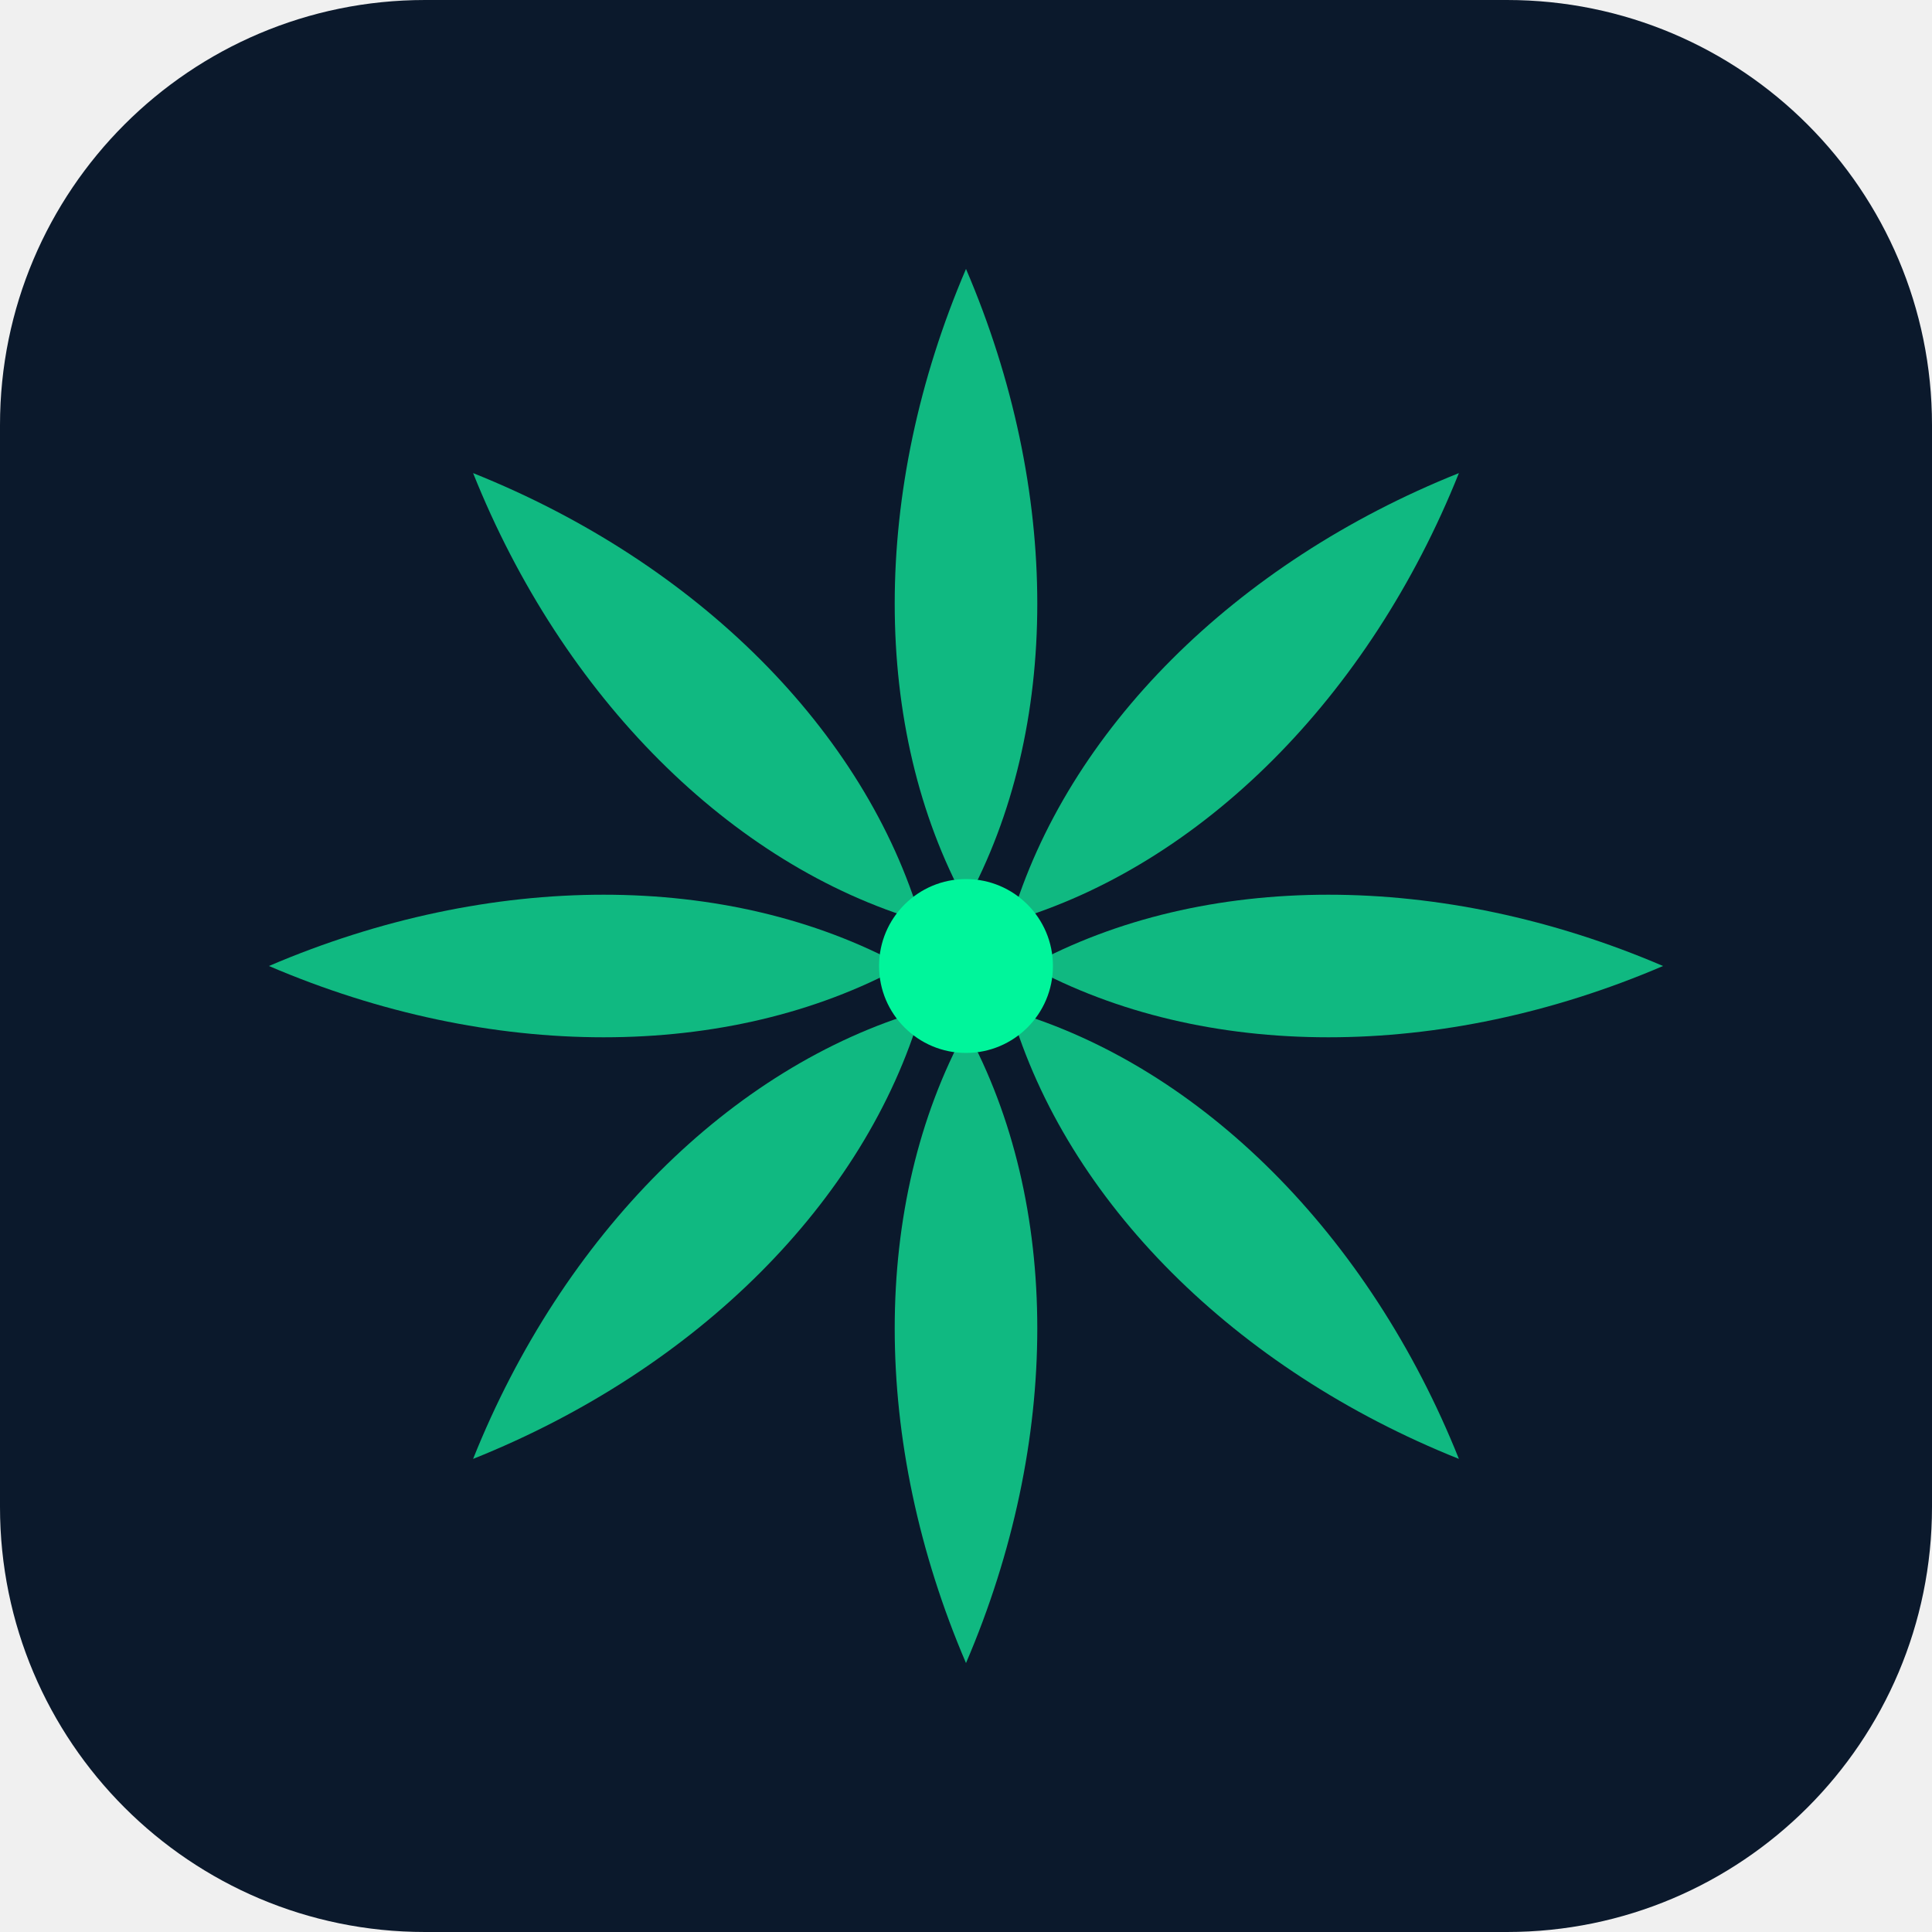
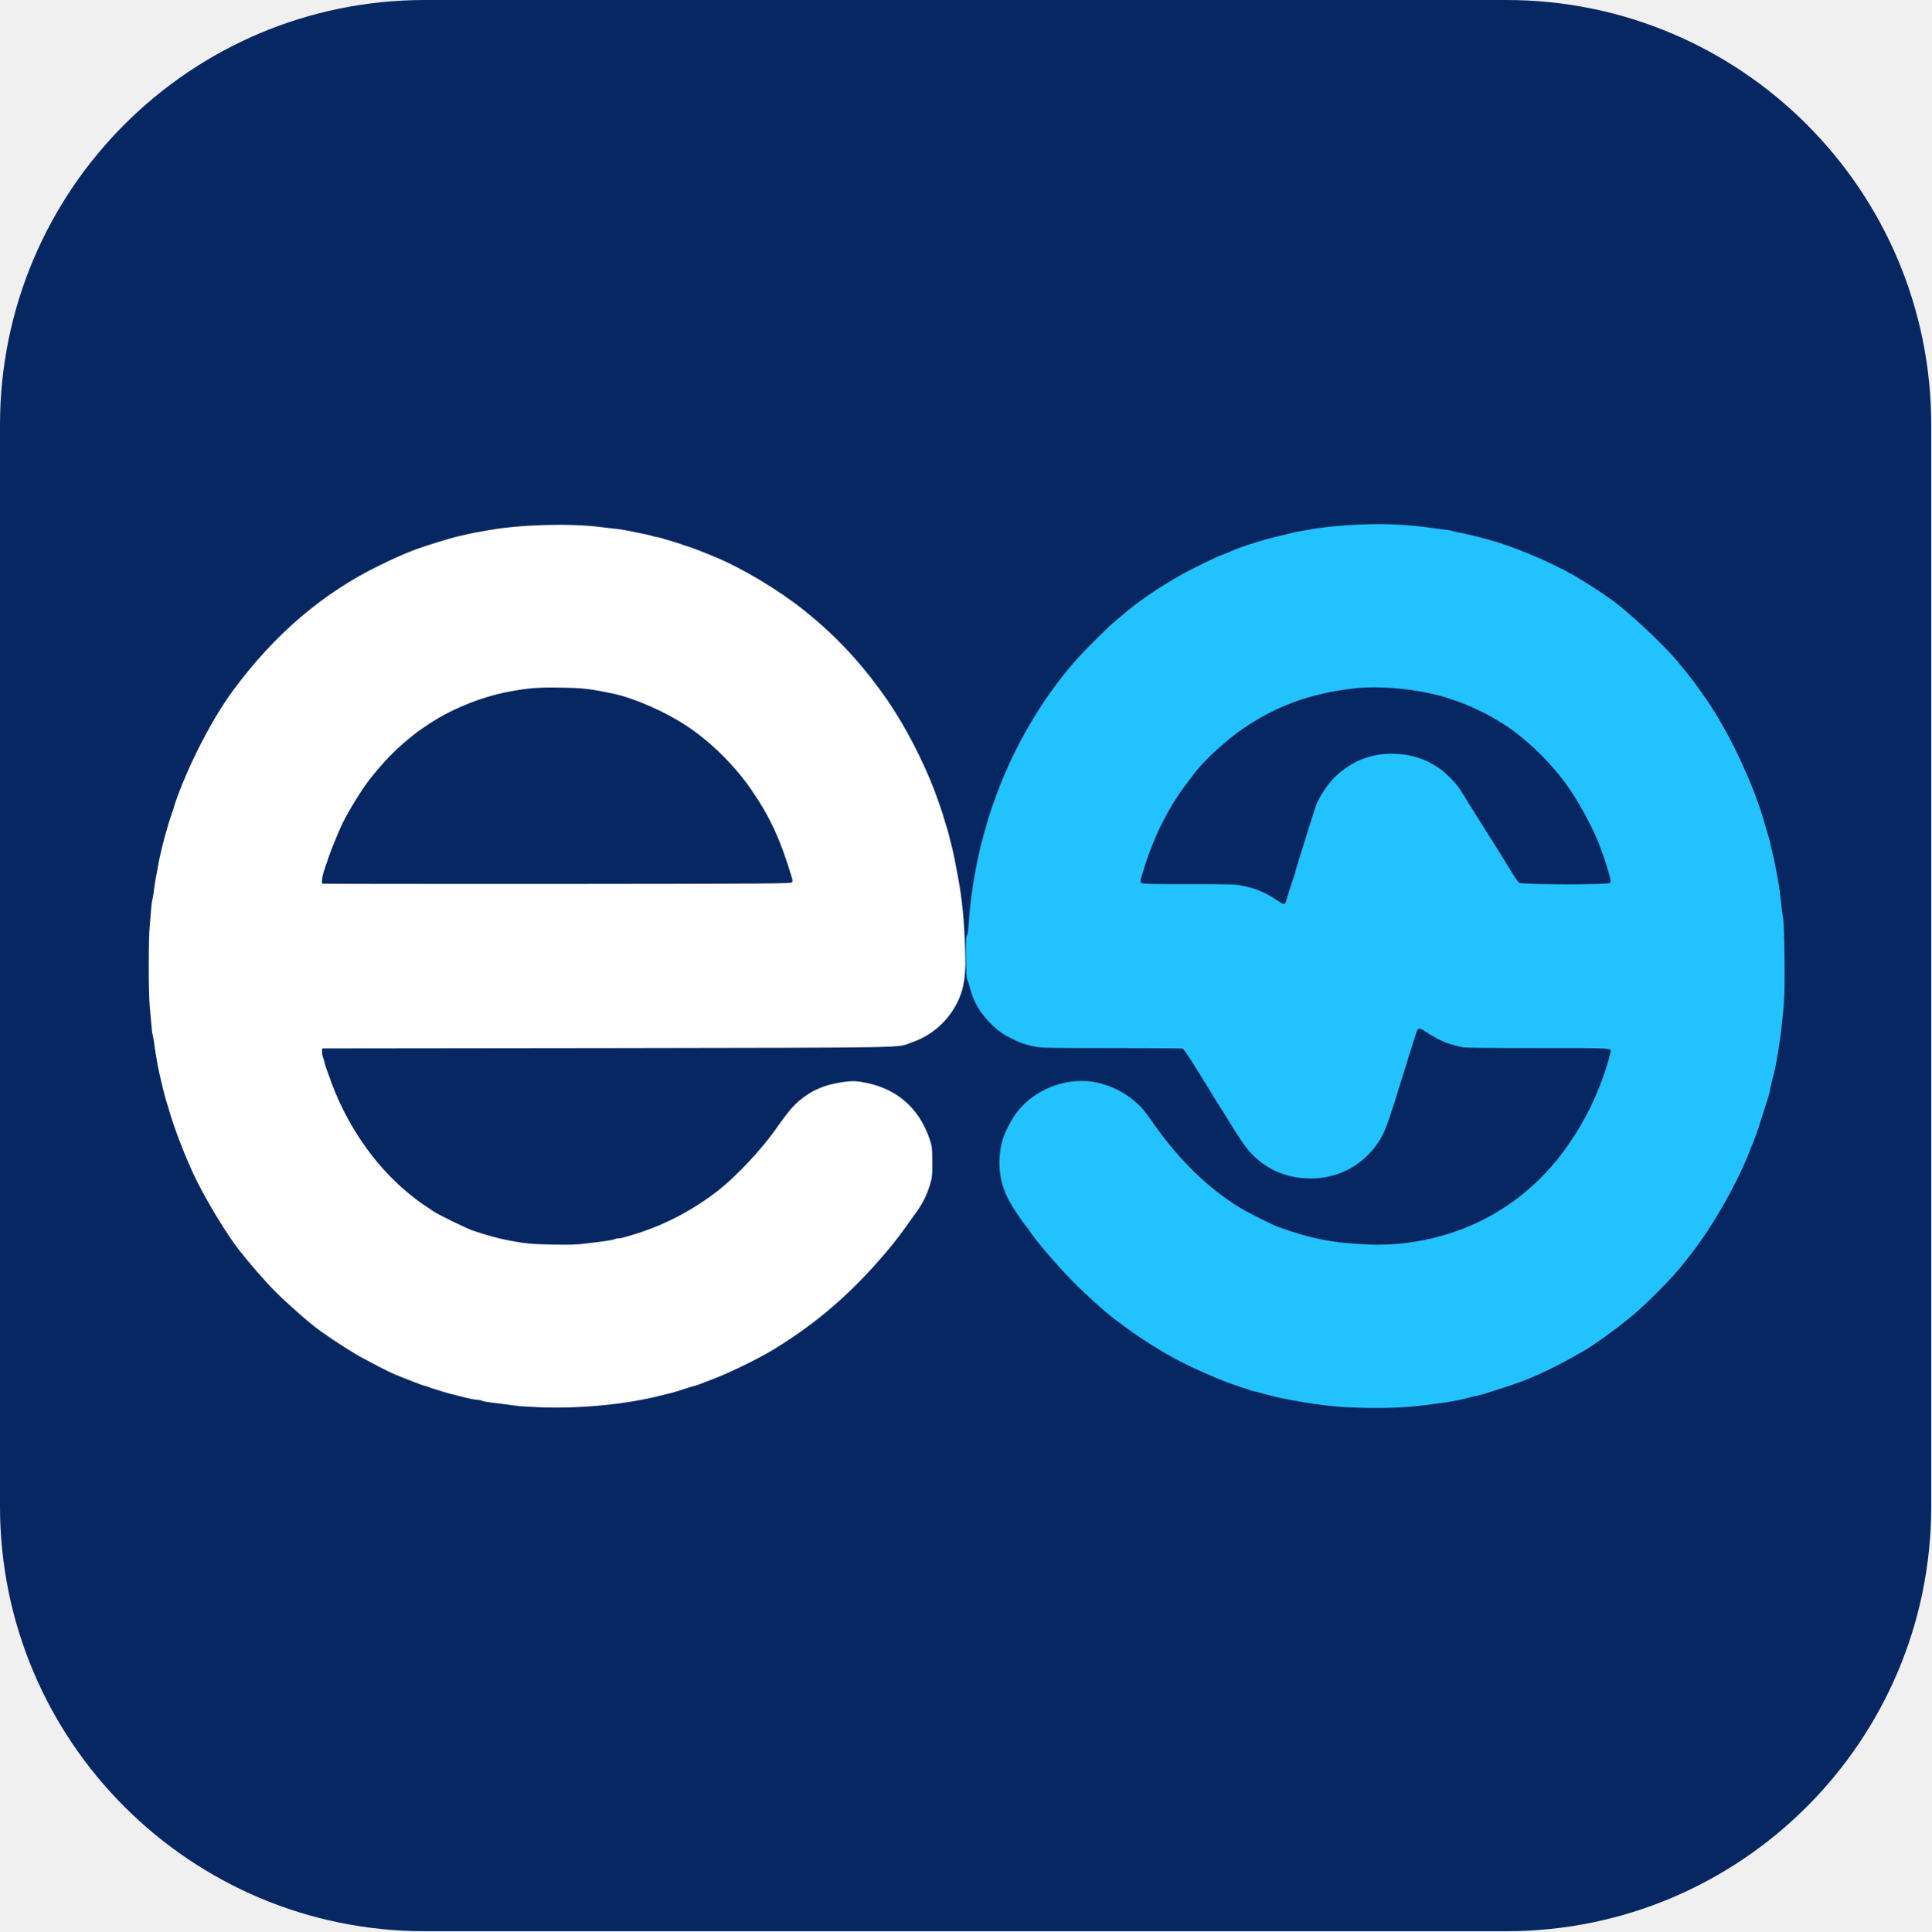
- <svg xmlns="http://www.w3.org/2000/svg" viewBox="0 0 200 200">
-   <defs>
-     <path id="ee-p" d="M100 92 C88 70 88 40 100 12 C112 40 112 70 100 92 Z" />
-   </defs>
-   <rect width="200" height="200" rx="44" fill="#0B192C" />
-   <g fill="#10B981" transform="translate(100 100) scale(0.82) translate(-100 -100)">
-     <use href="#ee-p" />
-     <use href="#ee-p" transform="rotate(45 100 100)" />
-     <use href="#ee-p" transform="rotate(90 100 100)" />
-     <use href="#ee-p" transform="rotate(135 100 100)" />
-     <use href="#ee-p" transform="rotate(180 100 100)" />
-     <use href="#ee-p" transform="rotate(225 100 100)" />
-     <use href="#ee-p" transform="rotate(270 100 100)" />
-     <use href="#ee-p" transform="rotate(315 100 100)" />
+ <svg xmlns="http://www.w3.org/2000/svg" viewBox="0 0 1177.6 1177.6">
+   <rect width="1177.6" height="1177.6" rx="259.1" fill="#072762" />
+   <g transform="translate(89.8 319.6)">
+     <g transform="translate(-112.5 -407.5)">
+       <path fill="#FFFFFF" fill-rule="evenodd" d="M351.5 946.0 C346.1 945.8 340.6 945.4 339.2 945.3 C337.9 945.1 334.1 944.6 330.8 944.2 C320.1 942.9 317.5 942.5 316.5 942.0 C316.0 941.7 314.9 941.5 314.0 941.5 C312.5 941.5 309.1 940.8 302.8 939.2 C296.4 937.6 295.7 937.4 293.8 936.8 C292.6 936.4 290.4 935.8 288.8 935.3 C287.1 934.8 285.0 934.1 284.1 933.7 C283.2 933.3 282.2 933.0 281.8 933.0 C281.2 933.0 272.9 929.8 264.2 926.3 C261.8 925.3 257.1 923.0 253.8 921.3 C250.4 919.5 246.2 917.3 244.2 916.2 C238.0 912.9 227.3 906.1 218.2 899.6 C211.8 895.1 198.2 883.1 190.7 875.6 C184.2 869.1 174.7 858.1 168.2 849.8 C160.5 839.7 150.0 822.5 142.6 807.8 C136.4 795.3 128.7 775.6 125.3 763.2 C124.8 761.6 124.2 759.7 124.0 759.0 C123.0 755.9 119.7 742.1 118.9 737.8 C117.4 729.2 117.0 726.4 116.5 722.8 C116.2 720.6 115.8 718.7 115.7 718.4 C115.5 718.1 115.2 715.5 115.0 712.6 C114.7 709.6 114.3 704.7 114.0 701.5 C113.2 694.0 113.2 659.9 114.0 652.5 C114.3 649.3 114.7 644.5 114.9 641.7 C115.1 639.0 115.5 636.5 115.7 636.2 C115.8 635.8 116.2 633.7 116.5 631.4 C116.7 629.1 117.3 625.5 117.7 623.2 C118.2 621.0 118.7 617.9 119.0 616.3 C119.6 612.1 122.8 598.7 124.3 594.2 C124.6 593.1 125.2 591.2 125.5 590.0 C125.8 588.8 126.8 585.9 127.6 583.7 C128.3 581.5 129.0 579.5 129.0 579.2 C129.0 579.0 129.9 576.3 131.0 573.3 C139.5 550.5 153.0 524.8 165.4 508.1 C190.7 474.1 220.0 449.2 254.6 432.4 C263.0 428.3 269.8 425.3 276.2 422.9 C283.1 420.4 297.0 416.1 301.8 415.0 C303.1 414.7 305.7 414.1 307.5 413.7 C309.3 413.3 311.9 412.7 313.2 412.5 C314.6 412.3 318.2 411.6 321.2 411.1 C340.6 407.7 370.4 406.9 389.2 409.3 C392.6 409.7 397.2 410.3 399.5 410.5 C401.8 410.8 405.3 411.4 407.2 411.8 C416.1 413.6 418.4 414.1 420.7 414.8 C422.0 415.2 423.5 415.5 423.9 415.5 C424.4 415.5 425.6 415.8 426.7 416.2 C427.8 416.6 429.8 417.2 431.0 417.5 C432.2 417.8 434.8 418.7 436.8 419.3 C438.7 420.0 440.9 420.8 441.8 421.0 C443.5 421.4 451.5 424.5 458.7 427.5 C475.1 434.3 497.1 447.4 512.8 459.9 C530.4 473.9 545.5 489.6 559.3 508.5 C562.7 513.2 564.2 515.3 568.6 522.2 C578.5 537.7 589.1 559.5 594.7 576.0 C597.5 583.9 597.9 585.4 598.7 588.2 C599.2 589.9 599.8 591.8 600.0 592.5 C600.3 593.2 600.8 595.2 601.3 597.0 C601.7 598.8 602.4 601.5 602.8 603.0 C604.3 609.0 605.0 612.6 606.7 621.8 C609.5 636.7 610.7 649.4 611.3 669.7 C611.8 685.6 609.8 694.7 603.4 704.4 C597.3 713.6 588.8 720.1 578.2 723.7 C569.0 726.9 584.2 726.7 393.2 727.0 L219.2 727.2L219.1 728.9 C219.0 729.8 219.2 731.3 219.5 732.2 C219.8 733.0 220.3 734.5 220.5 735.5 C220.7 736.5 221.2 738.0 221.5 739.0 C221.9 740.0 222.7 742.3 223.4 744.2 C233.1 772.4 250.3 797.8 271.5 815.3 C276.7 819.5 278.9 821.2 282.8 823.7 C284.4 824.8 286.4 826.1 287.2 826.7 C290.1 828.6 306.8 836.8 310.8 838.2 C318.3 840.8 327.0 843.2 333.0 844.3 C343.2 846.2 347.3 846.6 359.8 846.8 C370.9 847.0 374.0 846.9 381.2 846.0 C392.4 844.7 396.5 844.0 397.6 843.5 C398.0 843.2 399.1 843.0 399.9 843.0 C400.7 843.0 402.0 842.8 402.8 842.5 C403.6 842.3 405.9 841.6 408.0 841.0 C426.0 835.6 441.9 827.7 457.8 816.0 C470.3 806.8 487.0 789.2 497.3 774.2 C502.9 766.3 505.8 762.8 509.8 759.3 C517.5 752.7 525.7 749.2 536.8 747.7 C541.8 747.0 543.4 747.0 547.0 747.5 C568.2 750.5 582.9 762.7 589.6 782.6 C591.1 787.1 591.1 787.6 591.2 796.2 C591.2 803.7 591.1 805.8 590.3 808.5 C588.2 815.9 585.7 821.2 581.5 827.0 C575.1 836.0 571.6 840.8 570.2 842.5 C569.4 843.6 568.1 845.3 567.3 846.3 C566.4 847.4 564.5 849.7 563.0 851.5 C541.9 876.4 521.1 894.4 494.7 910.6 C485.4 916.3 467.4 925.1 457.0 929.0 C454.7 929.9 451.4 931.2 449.7 931.8 C448.0 932.5 446.4 933.0 446.1 933.0 C445.8 933.0 443.1 933.8 440.1 934.8 C437.2 935.8 433.5 936.9 432.0 937.3 C430.5 937.6 427.9 938.3 426.2 938.7 C405.3 944.2 376.3 947.0 351.5 946.0 Z M505.7 625.9 C506.0 625.3 506.0 624.5 505.6 623.2 C498.6 599.9 492.4 586.3 481.0 569.7 C471.1 555.1 455.9 540.0 441.2 530.4 C428.2 521.8 409.7 513.7 396.8 510.9 C382.5 507.9 378.3 507.4 364.5 507.2 C351.3 506.9 344.5 507.5 332.8 509.7 C315.4 513.0 296.5 520.8 282.4 530.6 C277.5 533.9 276.3 534.8 271.3 538.9 C262.9 545.9 256.2 552.9 248.2 563.0 C243.5 569.0 235.7 581.6 231.6 589.8 C229.6 593.8 224.5 606.3 223.0 610.8 C222.4 612.7 221.6 615.0 221.2 616.0 C219.3 621.4 218.5 625.8 219.3 626.7 C219.5 626.9 283.9 626.9 362.4 626.9 C494.8 626.8 505.2 626.7 505.7 625.9 Z" />
+       <path fill="#22C2FE" fill-rule="evenodd" d="M844.1 946.0 C839.9 945.8 834.5 945.3 832.1 945.0 C820.3 943.5 814.9 942.6 803.9 940.4 C802.6 940.2 798.5 939.2 794.9 938.2 C791.2 937.2 787.7 936.3 787.0 936.2 C786.3 936.0 784.0 935.3 781.8 934.5 C779.5 933.8 776.9 932.9 775.8 932.5 C771.5 931.2 759.4 926.2 751.0 922.3 C738.2 916.3 728.2 910.5 713.5 900.5 C711.8 899.3 704.5 893.9 700.7 891.0 C694.9 886.4 683.9 876.5 676.6 869.0 C667.4 859.7 654.7 844.9 650.1 838.0 C649.7 837.3 648.6 835.9 647.7 834.8 C645.5 832.0 642.0 826.8 639.3 822.3 C632.0 810.3 630.2 796.3 634.2 782.5 C635.4 778.2 639.8 769.9 643.0 765.8 C653.6 752.3 671.8 745.1 688.8 747.5 C698.0 748.9 707.6 753.3 714.6 759.4 C719.0 763.3 720.6 765.1 726.0 772.9 C741.8 795.4 759.4 812.5 778.9 824.4 C784.4 827.7 798.5 834.8 802.5 836.2 C822.9 843.5 836.1 846.0 858.5 846.8 C882.1 847.6 906.9 842.1 928.0 831.2 C955.5 816.9 976.5 794.9 992.2 763.7 C997.1 754.0 1002.8 738.5 1004.7 729.8 C1005.4 726.8 1007.8 727.0 960.4 727.0 C930.7 727.0 916.3 726.8 914.6 726.5 C907.1 724.7 905.3 724.2 901.2 722.3 C898.7 721.1 895.0 719.0 892.9 717.6 C887.6 714.0 887.4 714.1 885.8 719.2 C885.3 720.9 884.2 724.2 883.5 726.5 C882.7 728.8 881.2 733.5 880.3 736.8 C879.3 740.0 878.1 743.8 877.7 745.0 C877.3 746.2 876.2 749.8 875.2 753.0 C873.6 758.5 873.0 760.3 869.4 771.0 C866.5 779.9 862.8 786.1 857.1 791.9 C847.7 801.4 835.4 806.5 821.9 806.5 C804.4 806.5 789.7 798.6 780.0 784.0 C776.5 778.8 774.9 776.2 770.0 768.2 C767.4 764.1 764.2 759.0 762.8 756.8 C761.5 754.5 758.0 748.9 755.1 744.2 C747.2 731.5 744.7 727.7 743.8 727.3 C743.3 727.1 723.9 727.0 700.8 727.0 C664.7 727.0 658.0 726.9 654.4 726.2 C648.0 725.0 644.4 723.7 638.4 720.6 C633.9 718.3 632.0 716.9 628.0 713.2 C620.5 706.0 616.5 699.4 614.2 690.4 C613.5 687.6 612.6 685.1 612.4 684.9 C612.1 684.7 611.8 679.5 611.7 671.8 C611.6 661.3 611.7 658.9 612.3 658.3 C612.8 657.8 613.1 655.3 613.5 649.7 C614.6 632.3 618.5 610.5 623.2 594.5 C623.7 593.0 624.4 590.6 624.7 589.2 C625.8 585.2 629.9 573.2 632.5 566.8 C644.2 537.3 661.4 509.4 681.0 488.0 C685.2 483.4 699.1 469.6 701.5 467.7 C702.5 466.9 704.9 464.8 706.9 463.1 C715.9 455.3 729.4 446.0 742.8 438.5 C748.7 435.1 765.9 426.7 767.7 426.3 C768.5 426.1 771.0 425.1 773.4 424.0 C779.9 421.1 794.2 416.6 803.8 414.5 C806.5 413.9 809.3 413.2 810.0 413.0 C811.1 412.6 814.6 411.9 823.0 410.5 C832.6 408.8 850.4 407.5 862.5 407.5 C875.1 407.5 885.3 408.3 897.8 410.1 C900.0 410.4 903.1 410.8 904.8 411.0 C906.5 411.2 908.1 411.5 908.3 411.7 C908.6 411.8 910.2 412.2 911.8 412.5 C915.2 413.1 922.4 414.8 929.5 416.7 C944.6 420.7 966.7 429.9 981.8 438.4 C986.0 440.8 998.9 448.9 1001.0 450.6 C1001.7 451.1 1003.1 452.1 1004.2 452.8 C1013.8 459.2 1037.0 480.7 1045.9 491.6 C1055.2 502.9 1055.9 503.9 1063.3 514.5 C1077.3 534.8 1092.4 567.1 1098.7 590.0 C1099.2 591.8 1099.9 594.1 1100.2 595.2 C1101.7 599.9 1102.0 600.8 1102.3 602.8 C1102.4 603.9 1103.0 606.2 1103.5 608.0 C1104.0 609.8 1104.9 614.0 1105.5 617.2 C1106.1 620.5 1106.8 624.3 1107.0 625.5 C1107.5 627.8 1108.2 633.1 1109.0 640.7 C1109.3 643.2 1109.7 646.4 1110.0 648.0 C1110.8 652.1 1111.2 686.7 1110.6 697.2 C1109.7 712.1 1106.7 733.8 1104.2 743.2 C1102.6 749.5 1102.0 751.9 1102.0 752.6 C1102.0 753.1 1101.4 755.3 1100.8 757.4 C1100.1 759.5 1098.2 765.3 1096.7 770.2 C1093.9 779.1 1093.3 780.8 1088.3 793.0 C1080.6 811.9 1066.4 836.5 1054.5 851.7 C1052.2 854.6 1049.7 857.8 1049.0 858.7 C1042.8 866.7 1027.3 882.5 1017.5 890.6 C1007.7 898.7 994.1 908.5 987.5 912.2 C986.5 912.7 983.4 914.5 980.5 916.1 C970.9 921.5 957.9 927.7 949.2 930.8 C945.6 932.1 933.8 936.0 931.0 936.8 C929.5 937.3 927.7 937.8 927.0 938.1 C926.3 938.3 924.6 938.7 923.2 939.0 C921.9 939.2 919.4 939.8 917.8 940.3 C914.0 941.3 908.1 942.5 904.5 943.0 C903.0 943.2 900.1 943.6 898.0 943.9 C881.1 946.4 864.7 947.0 844.1 946.0 Z M806.8 637.8 C807.5 635.0 811.2 623.6 811.8 622.1 C812.2 621.2 812.5 620.2 812.5 619.8 C812.5 619.5 813.0 617.5 813.7 615.5 C814.4 613.4 815.7 609.0 816.7 605.8 C819.3 597.5 823.9 582.7 824.8 580.1 C826.7 574.0 833.3 564.4 838.6 559.9 C848.5 551.5 858.9 547.5 871.2 547.5 C882.1 547.5 891.1 550.2 900.2 556.3 C904.0 558.8 910.5 565.4 913.0 569.3 C915.4 573.1 916.6 575.0 918.9 578.8 C919.8 580.1 922.0 583.7 923.9 586.8 C929.4 595.4 939.1 610.9 941.0 614.1 C946.5 623.1 948.2 625.6 949.1 626.2 C950.8 627.4 1003.6 627.4 1004.5 626.3 C1005.0 625.6 1004.9 624.8 1004.1 621.6 C1002.3 615.3 1001.6 612.9 1000.5 610.0 C999.9 608.5 999.2 606.7 999.0 606.0 C995.6 595.5 985.3 576.2 977.3 565.5 C966.7 551.2 953.3 538.4 939.5 529.4 C931.2 524.0 917.9 517.5 909.7 515.0 C907.8 514.4 905.5 513.6 904.5 513.2 C902.0 512.3 893.0 510.2 887.5 509.3 C873.5 507.0 858.5 506.4 848.0 507.7 C821.6 510.8 801.2 518.2 780.8 532.1 C771.1 538.6 757.0 551.5 751.5 558.8 C750.8 559.7 748.0 563.4 745.2 567.1 C737.8 576.9 730.2 590.7 725.5 602.8 C724.4 605.8 723.1 609.0 722.7 610.0 C722.4 611.0 721.5 613.5 720.8 615.8 C720.2 618.0 719.2 621.0 718.7 622.6 C718.0 624.9 718.0 625.6 718.5 626.2 C719.0 626.9 722.7 627.0 747.2 627.0 C772.7 627.0 775.7 627.1 780.3 628.0 C788.1 629.5 794.4 632.1 801.4 636.9 C805.2 639.5 806.3 639.7 806.8 637.8 Z" />
+     </g>
  </g>
-   <circle cx="100" cy="100" r="9" fill="#00F59B" />
</svg>
